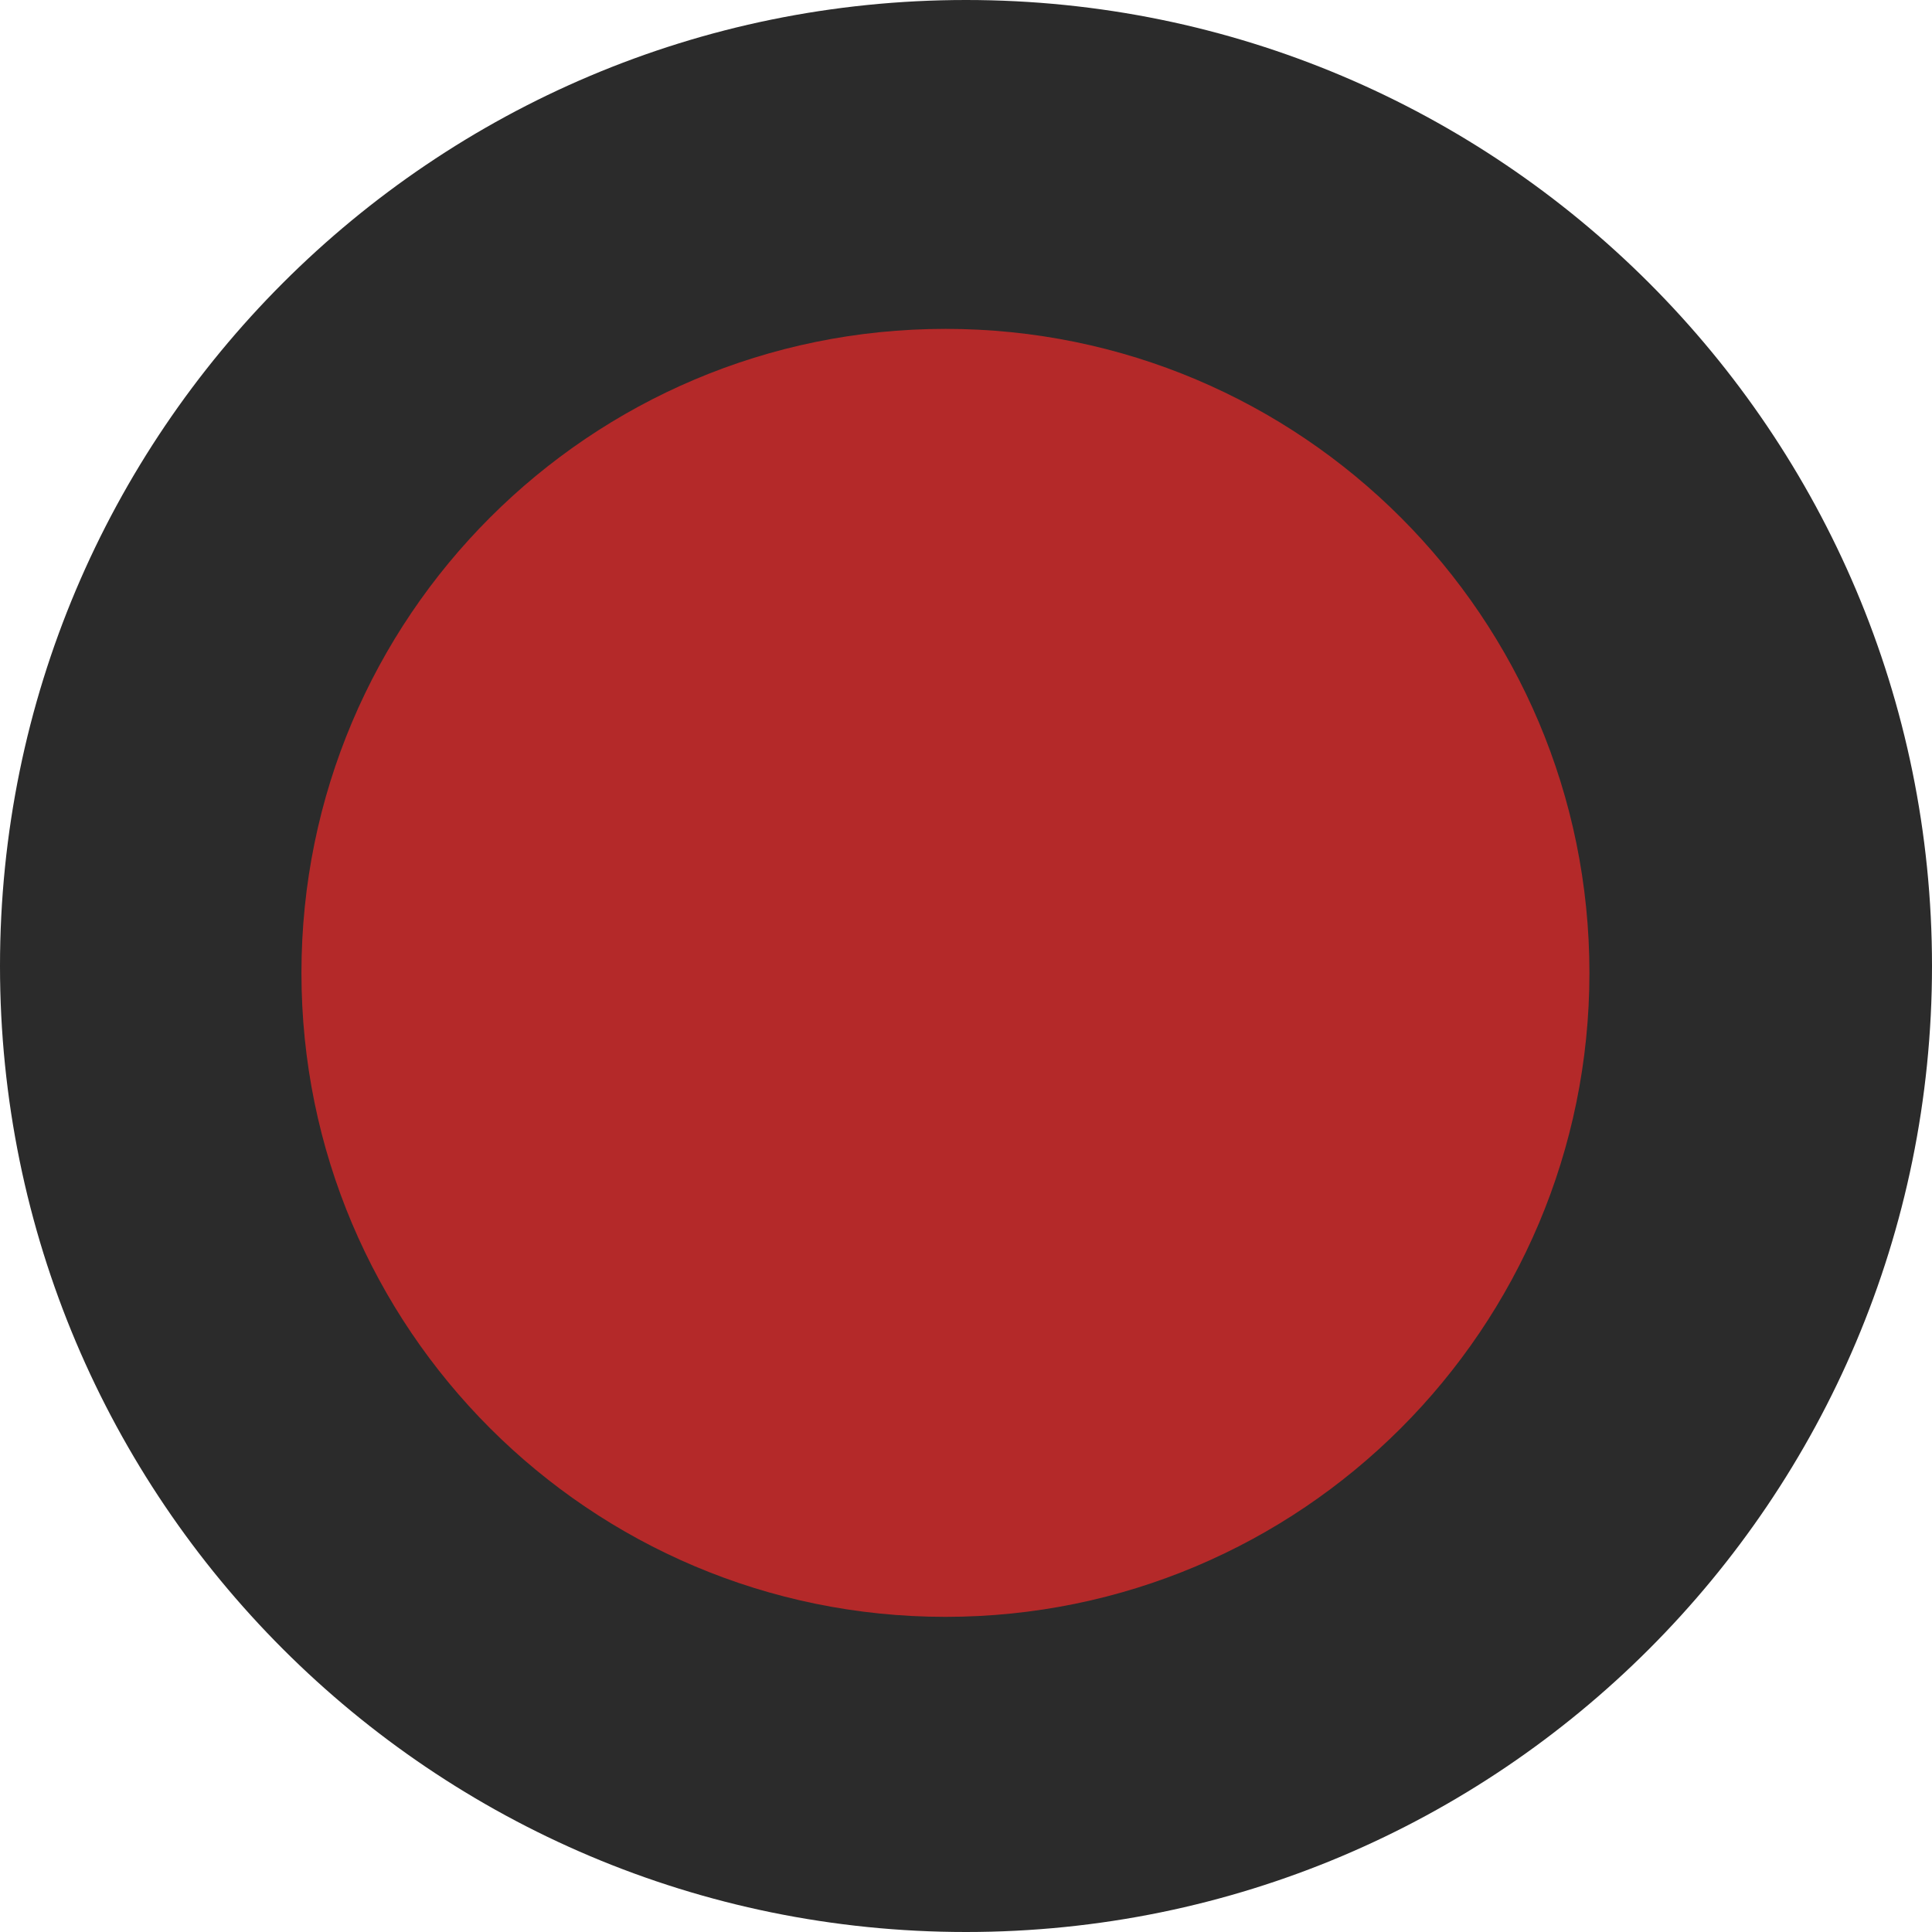
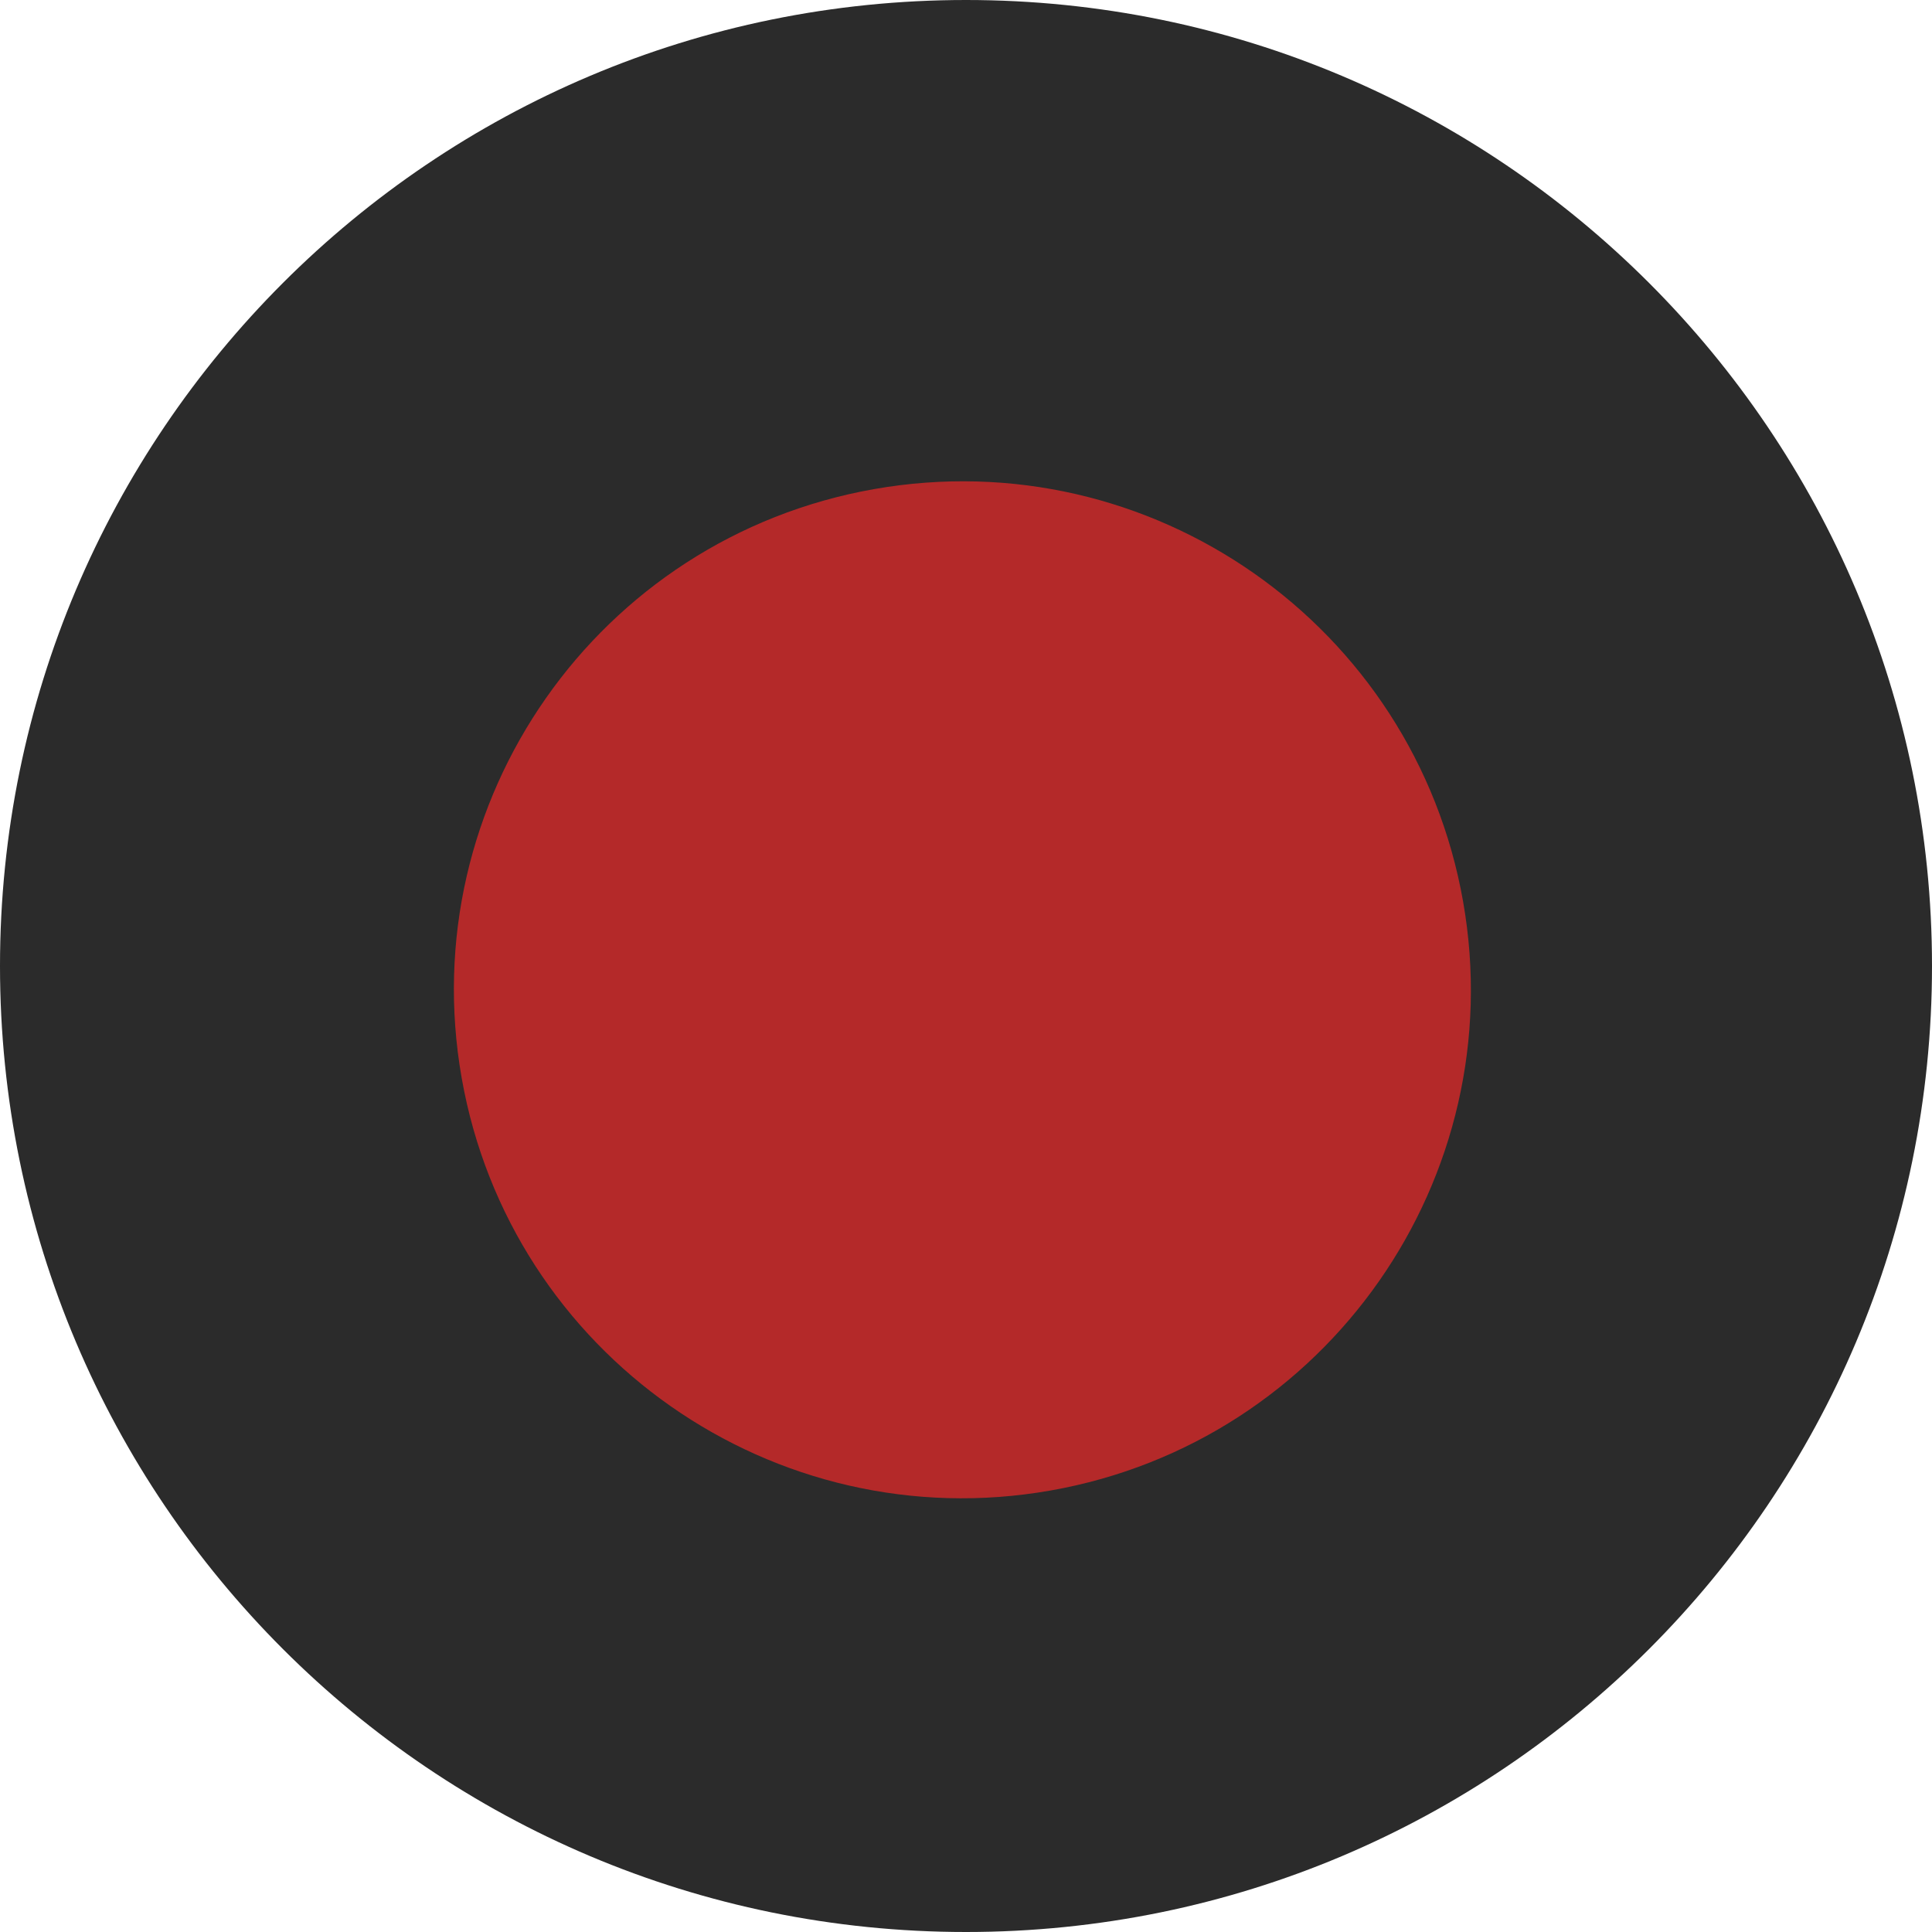
<svg xmlns="http://www.w3.org/2000/svg" width="76px" height="76px" viewBox="0 0 76 76" version="1.1">
  <defs />
  <g id="Page-1" stroke="none" stroke-width="1" fill="none" fill-rule="evenodd">
    <g id="herb">
      <circle id="Oval-4" fill="#2B2B2B" cx="38" cy="38" r="38" />
-       <circle id="Oval-5" fill="#B42929" cx="37.191" cy="38.27" r="25.333" />
+       <circle id="Oval-5" fill="#B42929" transform="translate(37.85816, 38.93617) rotate(-10) translate(-37.85816, -38.93617) " cx="37.858" cy="38.936" r="20" />
    </g>
  </g>
</svg>
